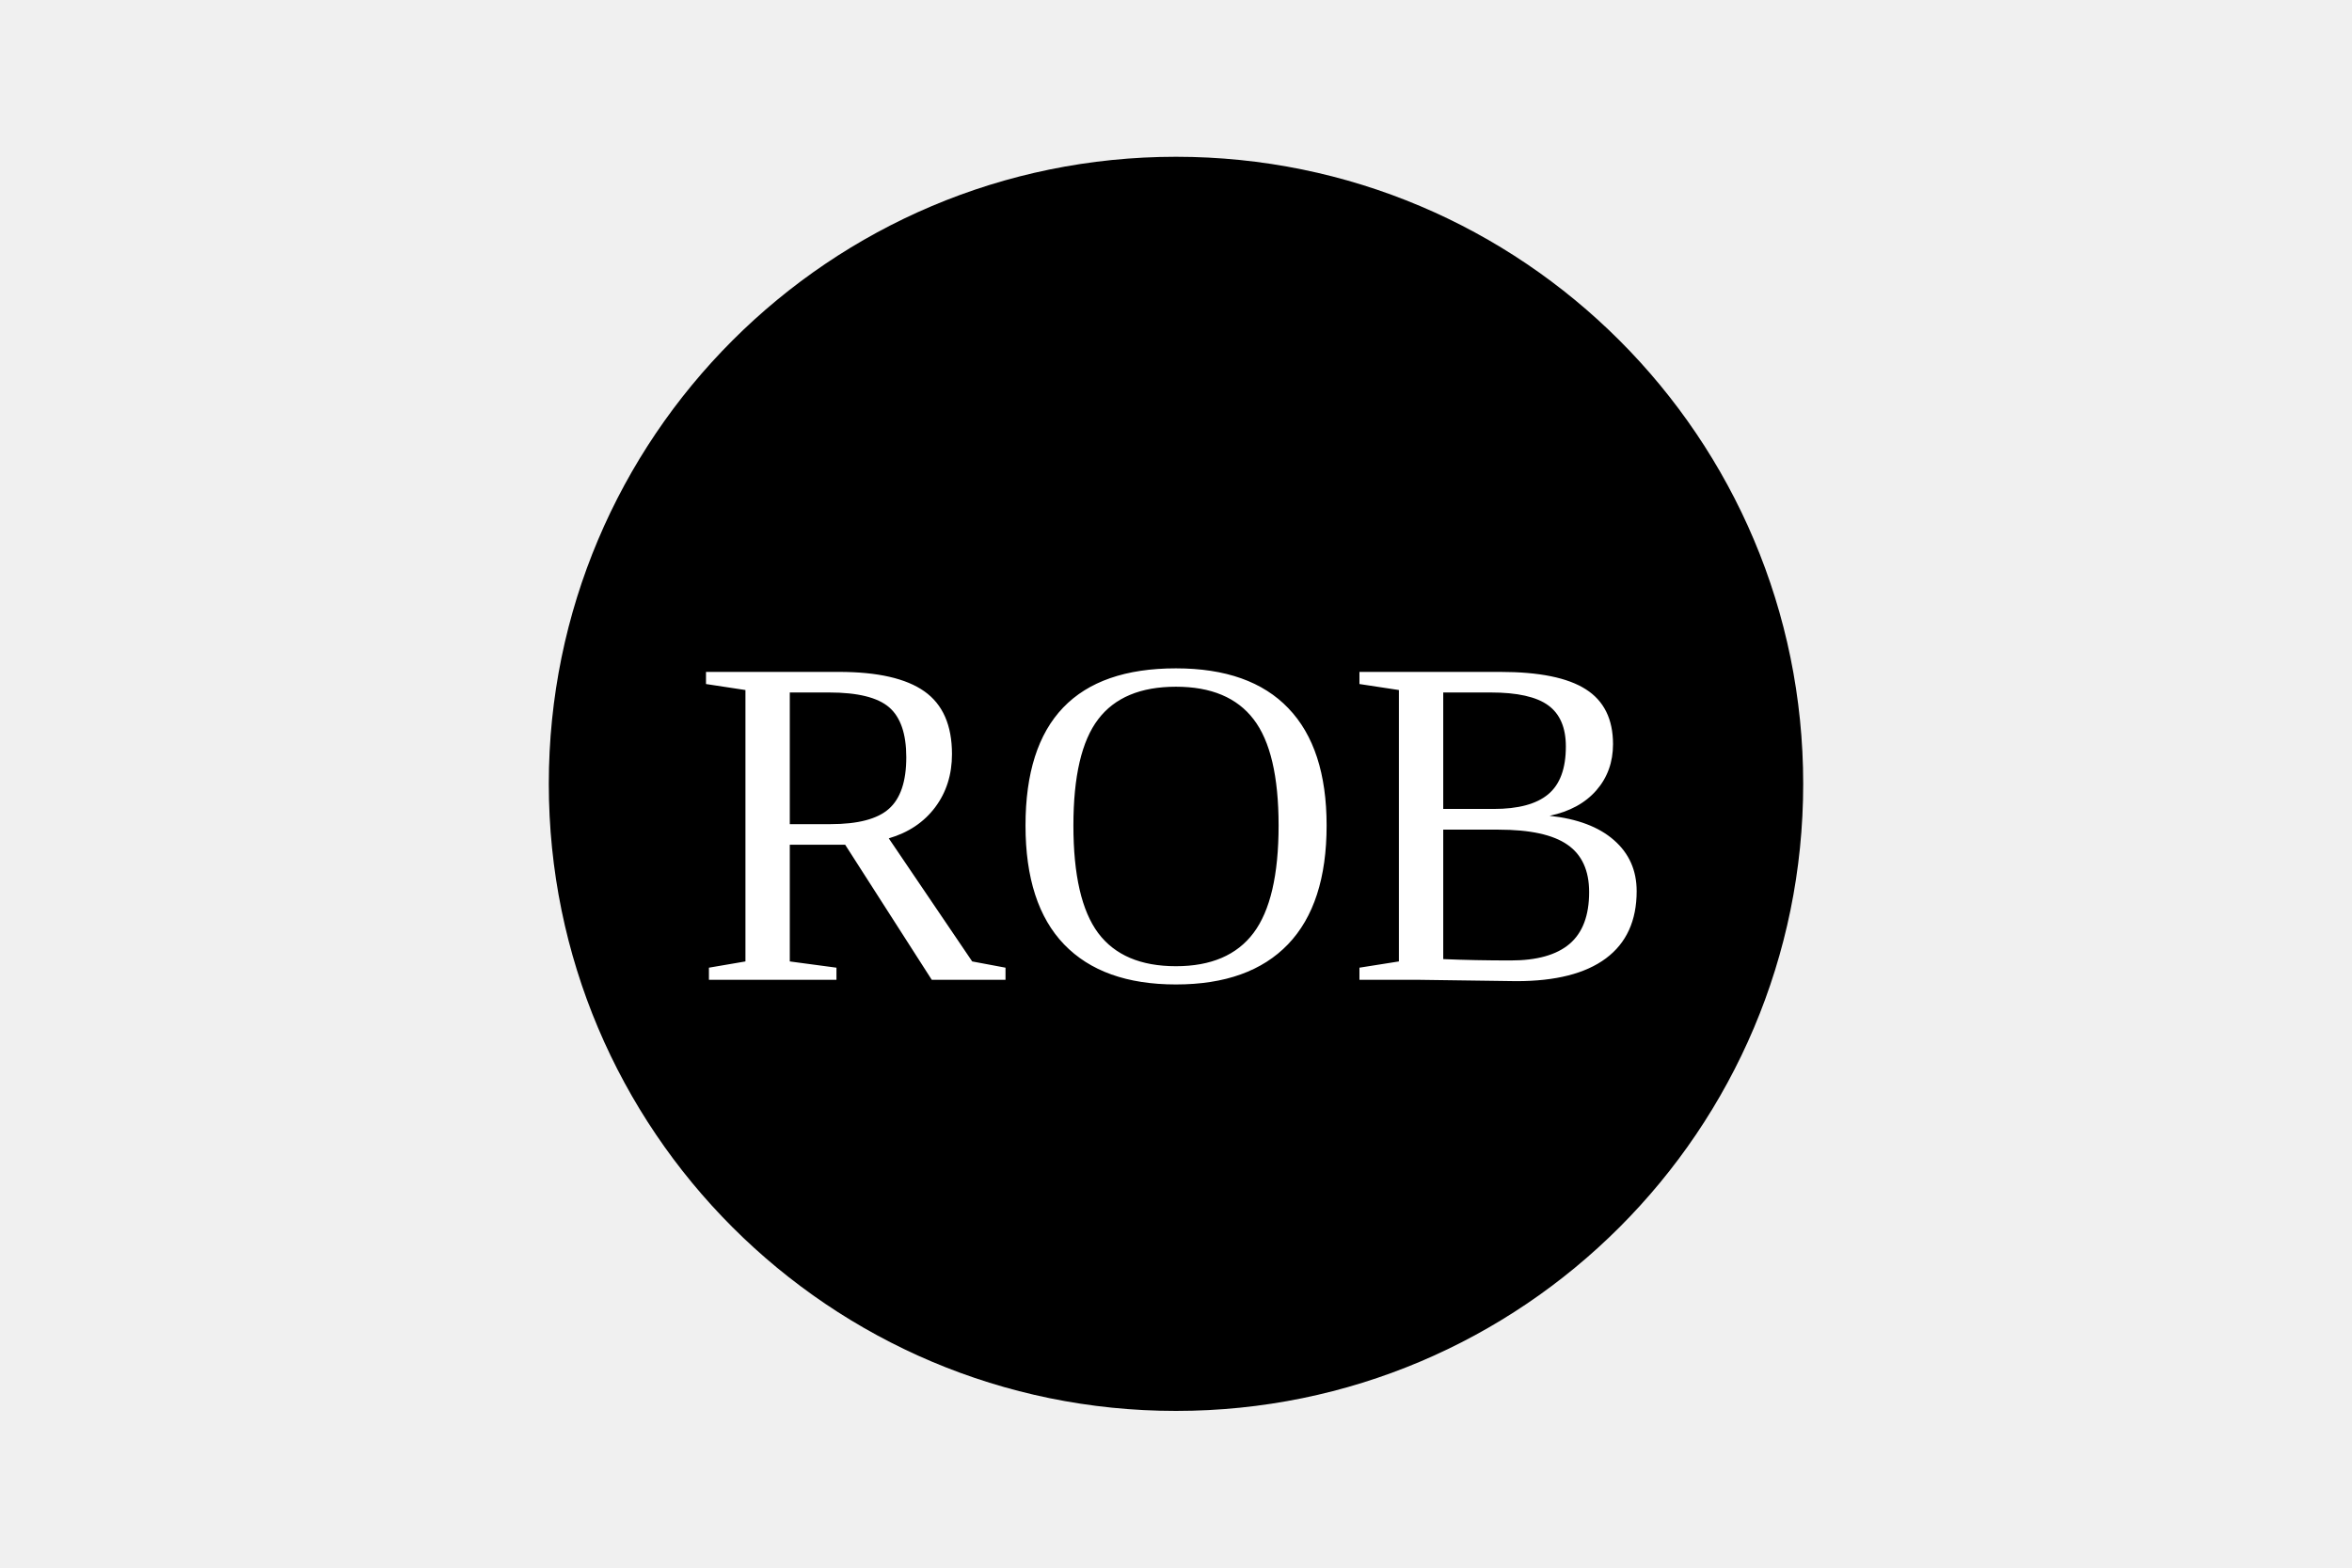
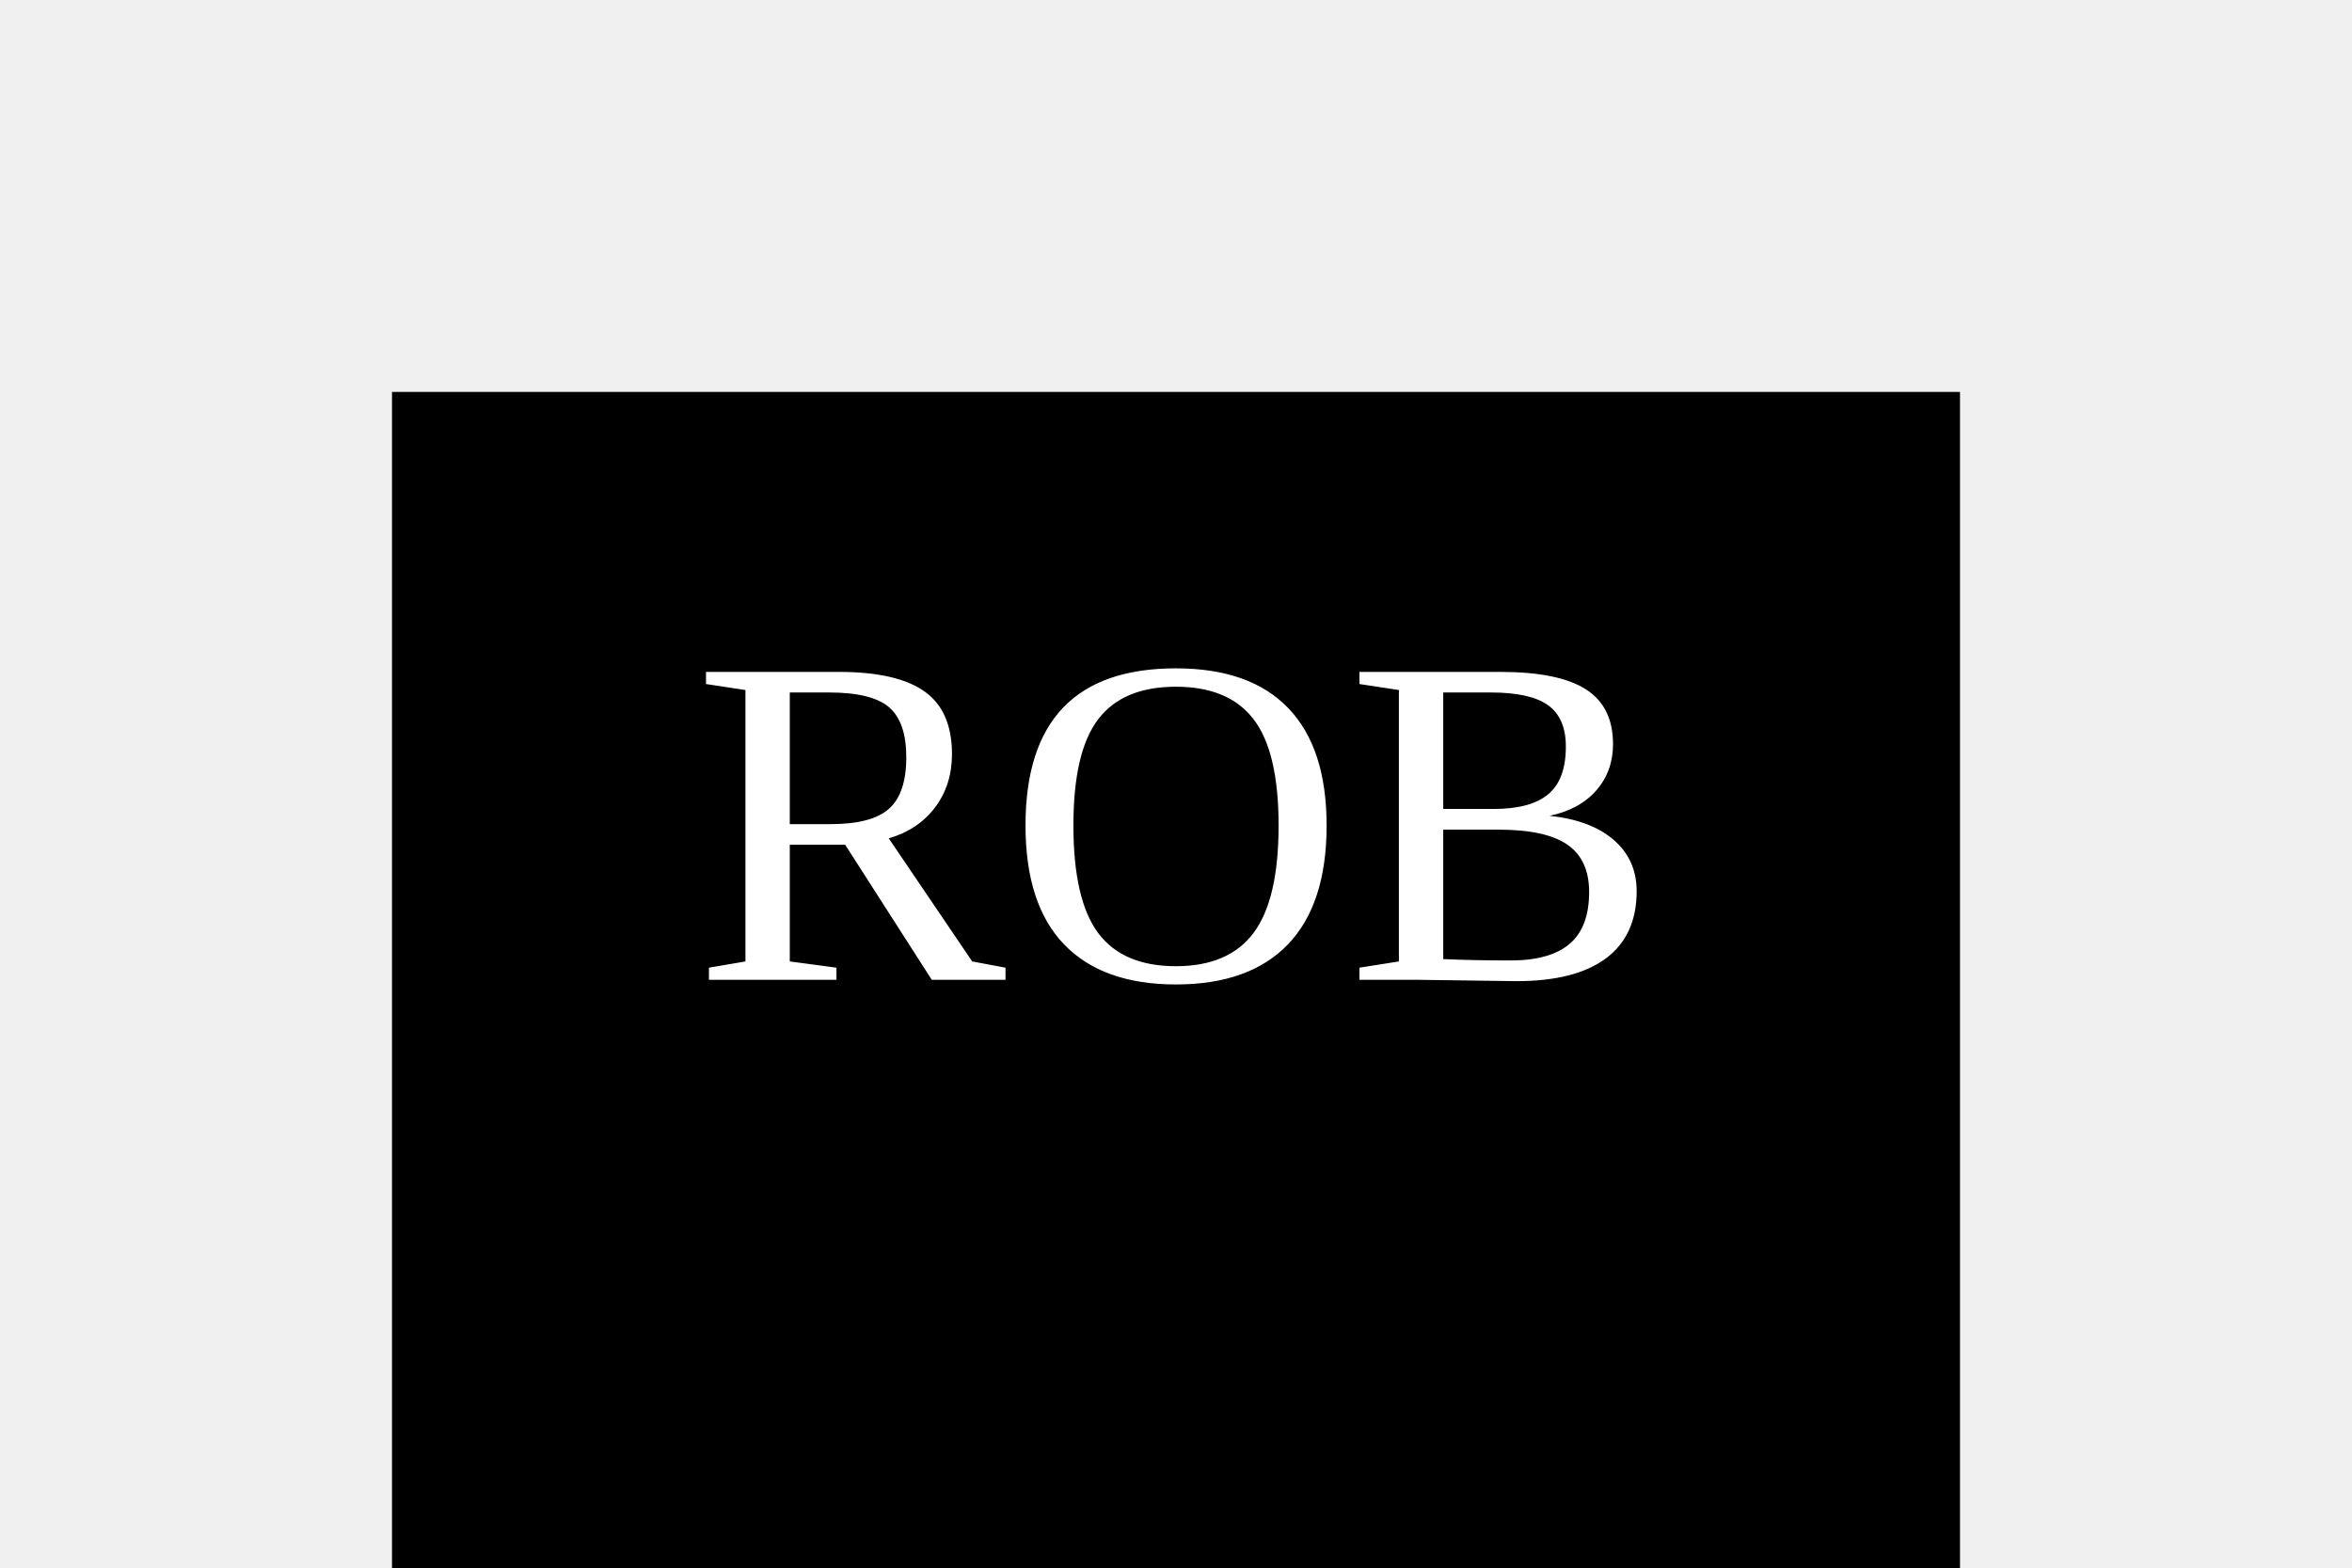
<svg xmlns="http://www.w3.org/2000/svg" width="300" height="200">
-   <circle cx="150" cy="100" r="80" fill="300*200" />
+   <rect x="50" y="50" width="200" height="200" fill="300*200" />
  <text x="150" y="125" font-size="60" text-anchor="middle" fill="white">ROB</text>
</svg>
